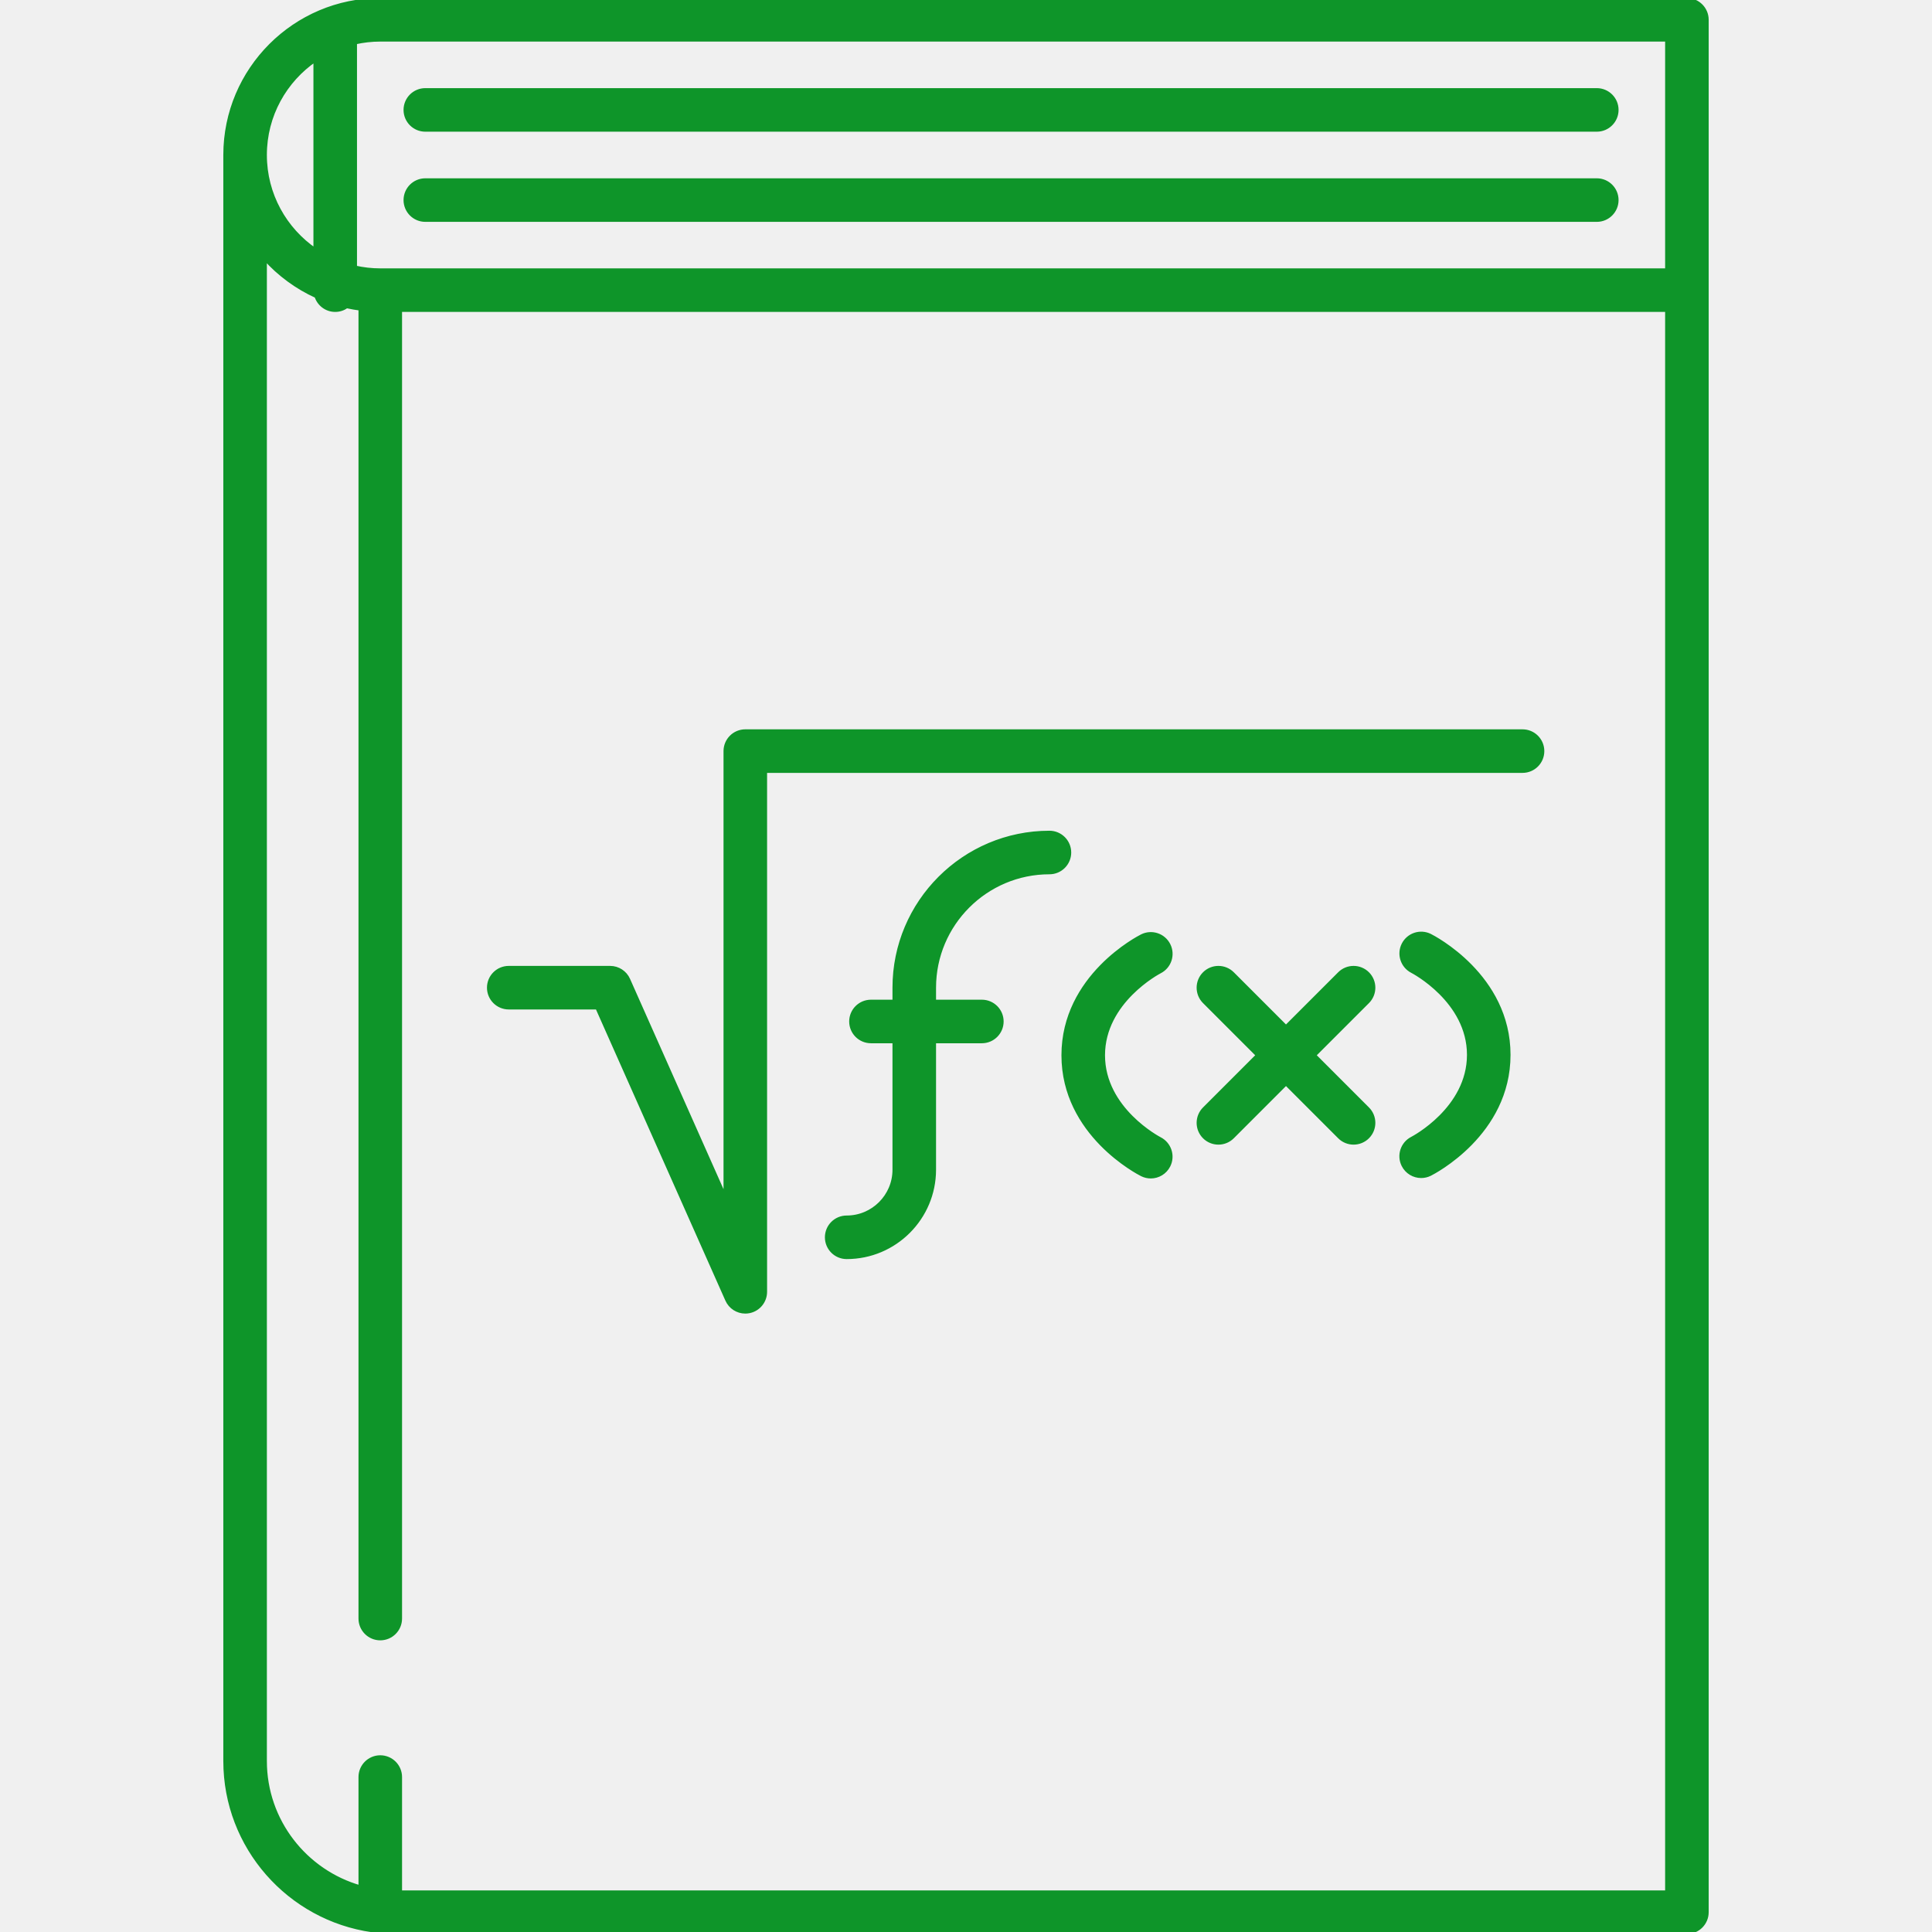
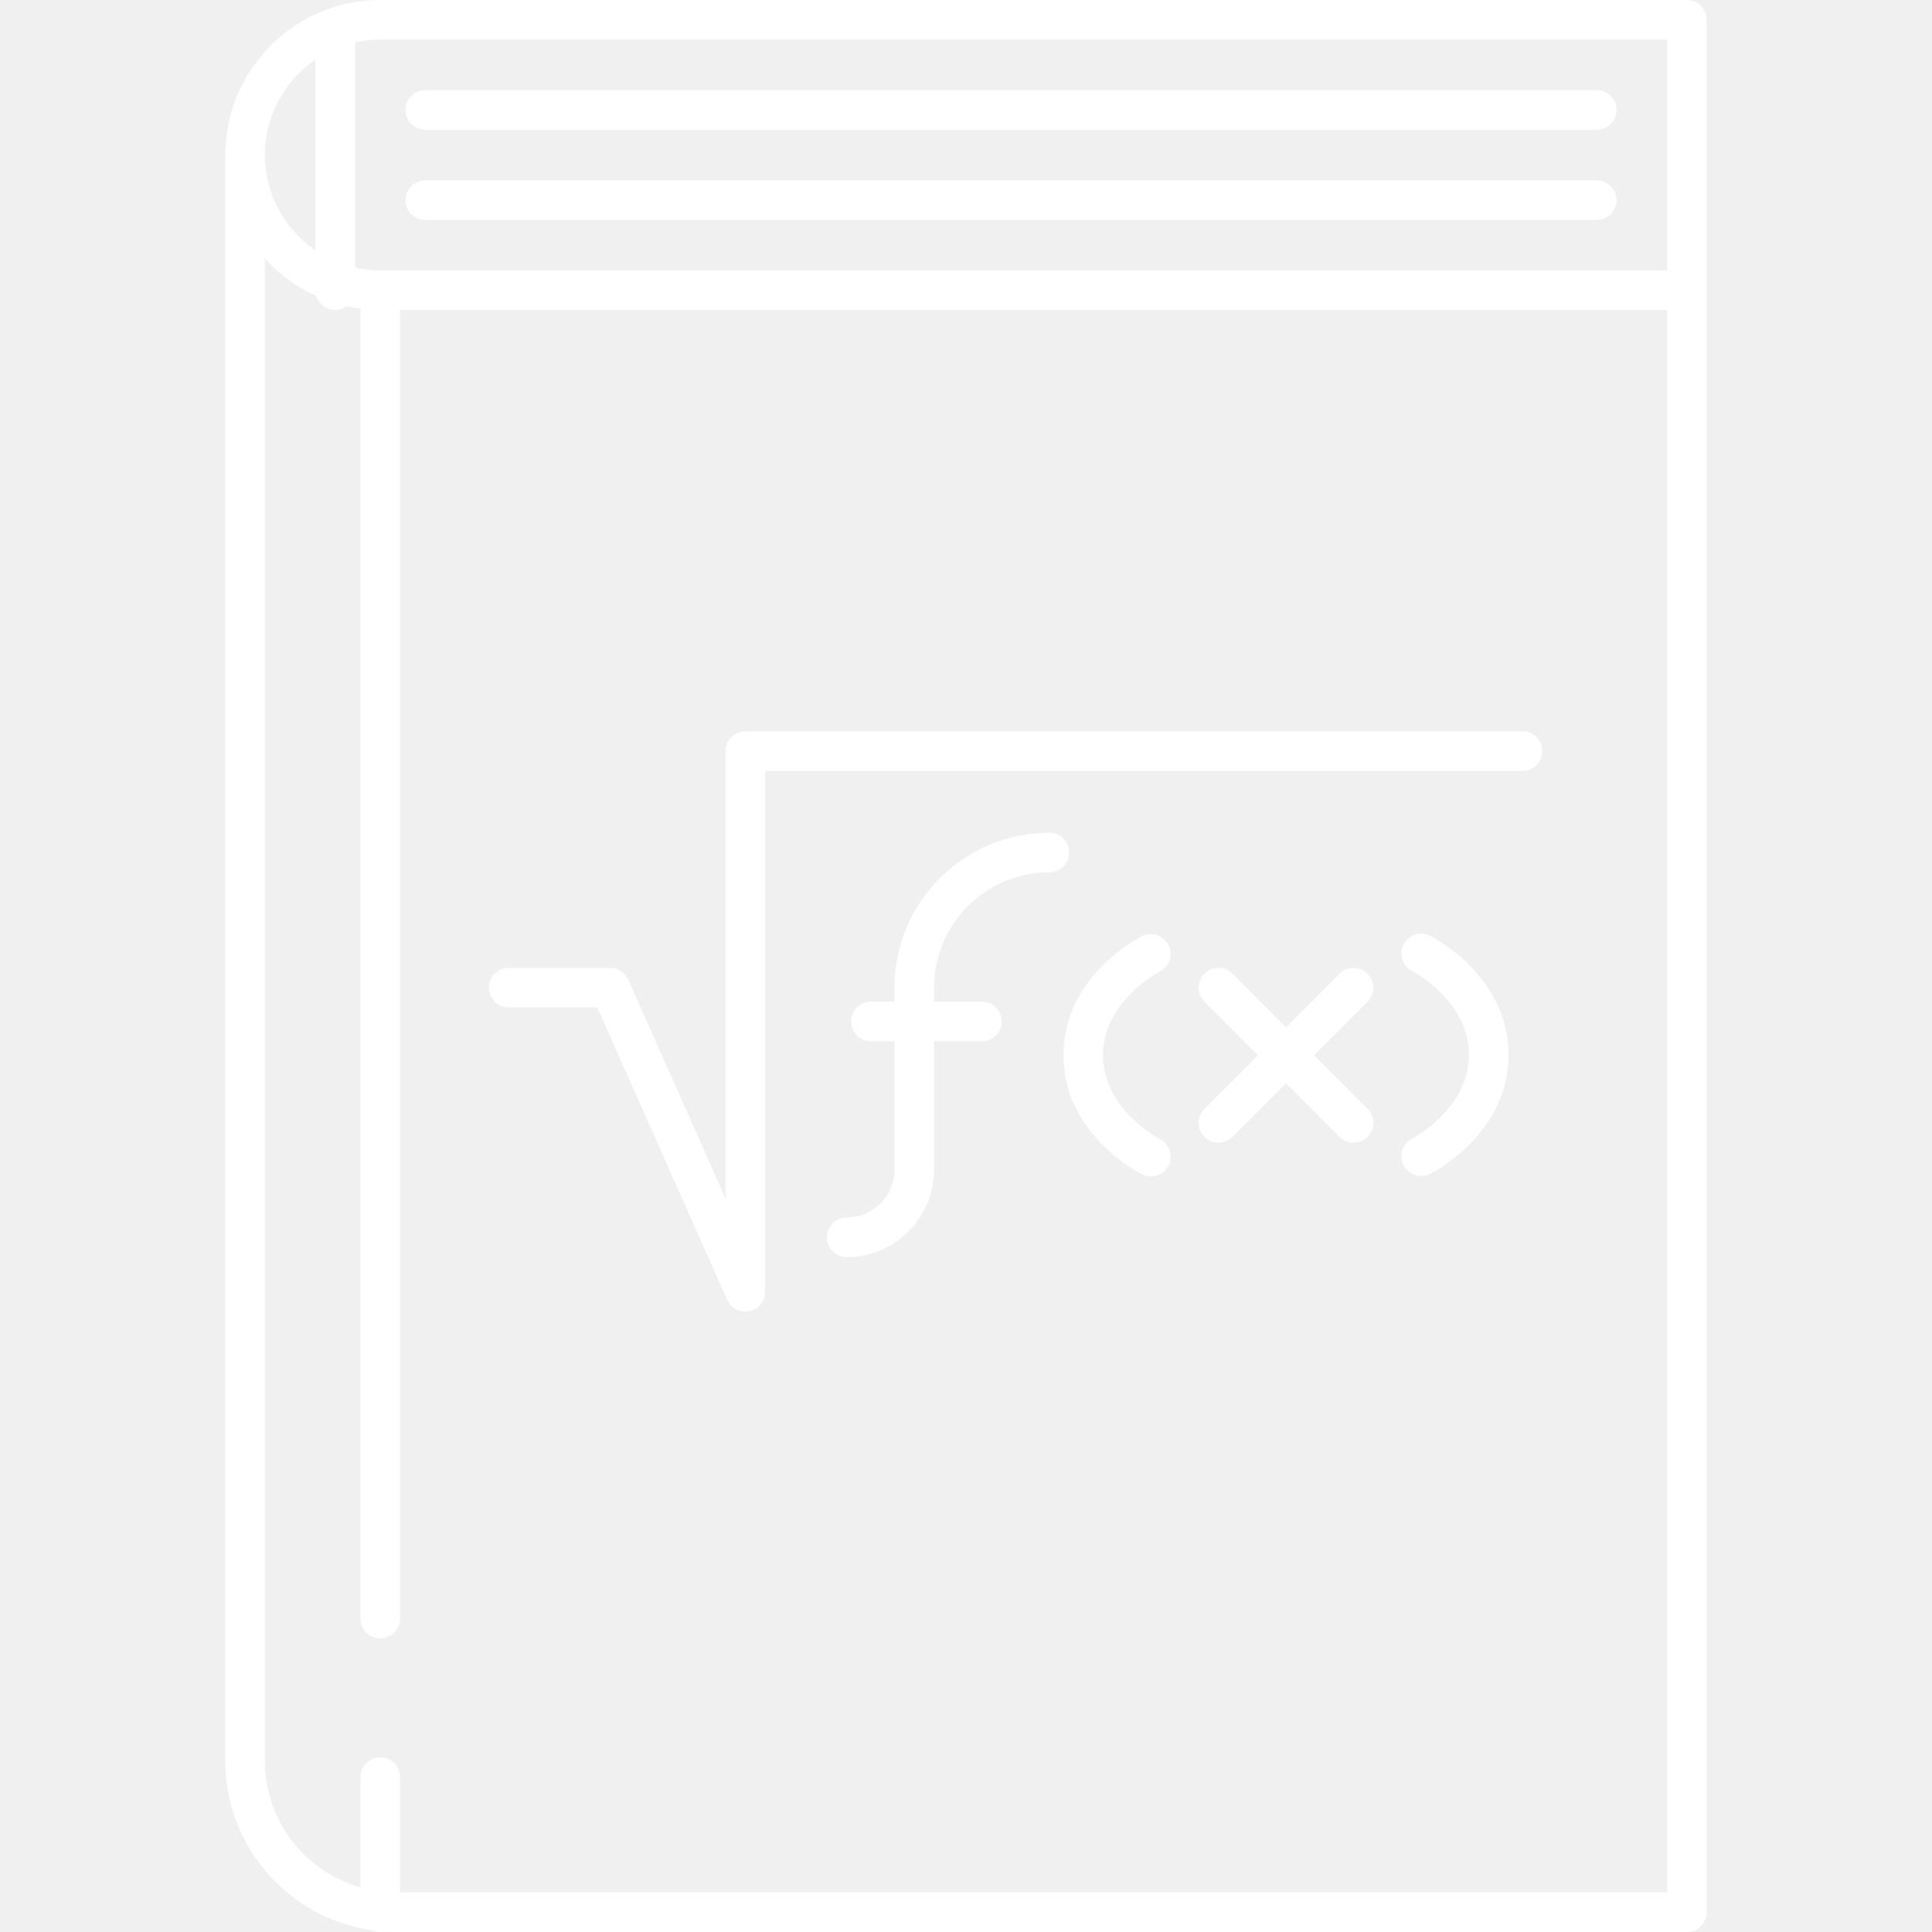
- <svg xmlns="http://www.w3.org/2000/svg" fill="#0e9529" height="800px" width="800px" version="1.1" id="Capa_1" viewBox="0 0 487.865 487.865" xml:space="preserve" stroke="#0e9529">
+ <svg xmlns="http://www.w3.org/2000/svg" fill="#ffffff" height="800px" width="800px" version="1.1" id="Capa_1" viewBox="0 0 487.865 487.865" xml:space="preserve">
  <g id="SVGRepo_bgCarrier" stroke-width="0" />
  <g id="SVGRepo_tracerCarrier" stroke-linecap="round" stroke-linejoin="round" />
  <g id="SVGRepo_iconCarrier">
    <path d="M425.974,0H96.025C74.447,0,56.892,17.555,56.892,39.133v405.557c0,21.748,16.166,39.782,37.11,42.741 c0.62,0.275,1.302,0.435,2.023,0.435c0.361,0,0.712-0.042,1.052-0.115c0.99,0.068,1.985,0.115,2.991,0.115h325.905 c2.762,0,5-2.238,5-5V73.267V5C430.974,2.238,428.735,0,425.974,0z M420.974,10v58.267H96.025c-2.191,0-4.324-0.251-6.378-0.712 V10.712C91.702,10.251,93.834,10,96.025,10H420.974z M79.647,15.054v48.159c-7.694-5.25-12.756-14.084-12.756-24.08 C66.892,29.137,71.954,20.303,79.647,15.054z M101.025,477.865v-29.126c0-2.762-2.238-5-5-5s-5,2.238-5,5v27.863 c-13.911-3.948-24.134-16.755-24.134-31.913V65.226c3.607,4.023,8.034,7.291,13.014,9.552c0.644,2.018,2.511,3.489,4.742,3.489 c1.082,0,2.078-0.352,2.896-0.937c1.143,0.254,2.304,0.455,3.482,0.606v330.779c0,2.762,2.238,5,5,5s5-2.238,5-5V78.267h319.948 v399.599H101.025z M102.402,27.755c0-2.762,2.238-5,5-5h295.815c2.762,0,5,2.238,5,5s-2.238,5-5,5H107.402 C104.641,32.755,102.402,30.517,102.402,27.755z M102.402,50.524c0-2.762,2.238-5,5-5h295.815c2.762,0,5,2.238,5,5s-2.238,5-5,5 H107.402C104.641,55.524,102.402,53.286,102.402,50.524z M389.469,189.668c0,2.762-2.238,5-5,5H193.202v131.536 c0,2.361-1.652,4.4-3.962,4.891c-0.348,0.074-0.696,0.109-1.04,0.11c-1.942,0-3.752-1.137-4.567-2.97l-32.813-73.827h-22.351 c-2.762,0-5-2.238-5-5s2.238-5,5-5h25.6c1.976,0,3.767,1.164,4.569,2.969l24.564,55.268V189.668c0-2.762,2.238-5,5-5h196.267 C387.23,184.668,389.469,186.906,389.469,189.668z M235.868,249.407v3.534h12.067c2.762,0,5,2.238,5,5s-2.238,5-5,5h-12.067v32.434 c0,12.167-9.899,22.066-22.066,22.066c-2.762,0-5-2.238-5-5s2.238-5,5-5c6.653,0,12.066-5.413,12.066-12.066v-32.434h-5.933 c-2.762,0-5-2.238-5-5s2.238-5,5-5h5.933v-3.534c0-21.578,17.556-39.133,39.134-39.133c2.762,0,5,2.238,5,5s-2.238,5-5,5 C248.938,220.274,235.868,233.344,235.868,249.407z M278.535,266.475c0,13.687,14.177,21.069,14.319,21.142 c2.454,1.251,3.443,4.255,2.202,6.713c-0.88,1.743-2.638,2.751-4.464,2.751c-0.75,0-1.512-0.17-2.229-0.528 c-0.81-0.405-19.829-10.149-19.829-30.077c0-19.927,19.02-29.672,19.829-30.077c2.468-1.235,5.473-0.235,6.709,2.234 c1.233,2.465,0.239,5.462-2.221,6.702C292.608,245.46,278.535,252.839,278.535,266.475z M380.936,266.368 c0,19.928-19.021,29.672-19.83,30.077c-0.719,0.359-1.481,0.529-2.233,0.529c-1.834,0-3.6-1.013-4.476-2.764 c-1.233-2.465-0.238-5.462,2.221-6.702c0.25-0.129,14.318-7.507,14.318-21.141c0-13.686-14.178-21.069-14.32-21.142 c-2.454-1.251-3.443-4.255-2.202-6.713s4.231-3.452,6.692-2.223C361.915,236.696,380.936,246.441,380.936,266.368z M345.337,252.943 l-13.531,13.532l13.531,13.532c1.953,1.952,1.953,5.118,0,7.07c-0.976,0.977-2.256,1.465-3.535,1.465s-2.56-0.488-3.535-1.465 l-13.531-13.532l-13.531,13.532c-0.976,0.977-2.256,1.465-3.535,1.465s-2.56-0.488-3.535-1.465c-1.953-1.952-1.953-5.118,0-7.07 l13.531-13.532l-13.531-13.532c-1.953-1.952-1.953-5.118,0-7.07c1.951-1.953,5.119-1.953,7.07,0l13.531,13.532l13.531-13.532 c1.951-1.953,5.119-1.953,7.07,0C347.29,247.825,347.29,250.991,345.337,252.943z" />
  </g>
</svg>
